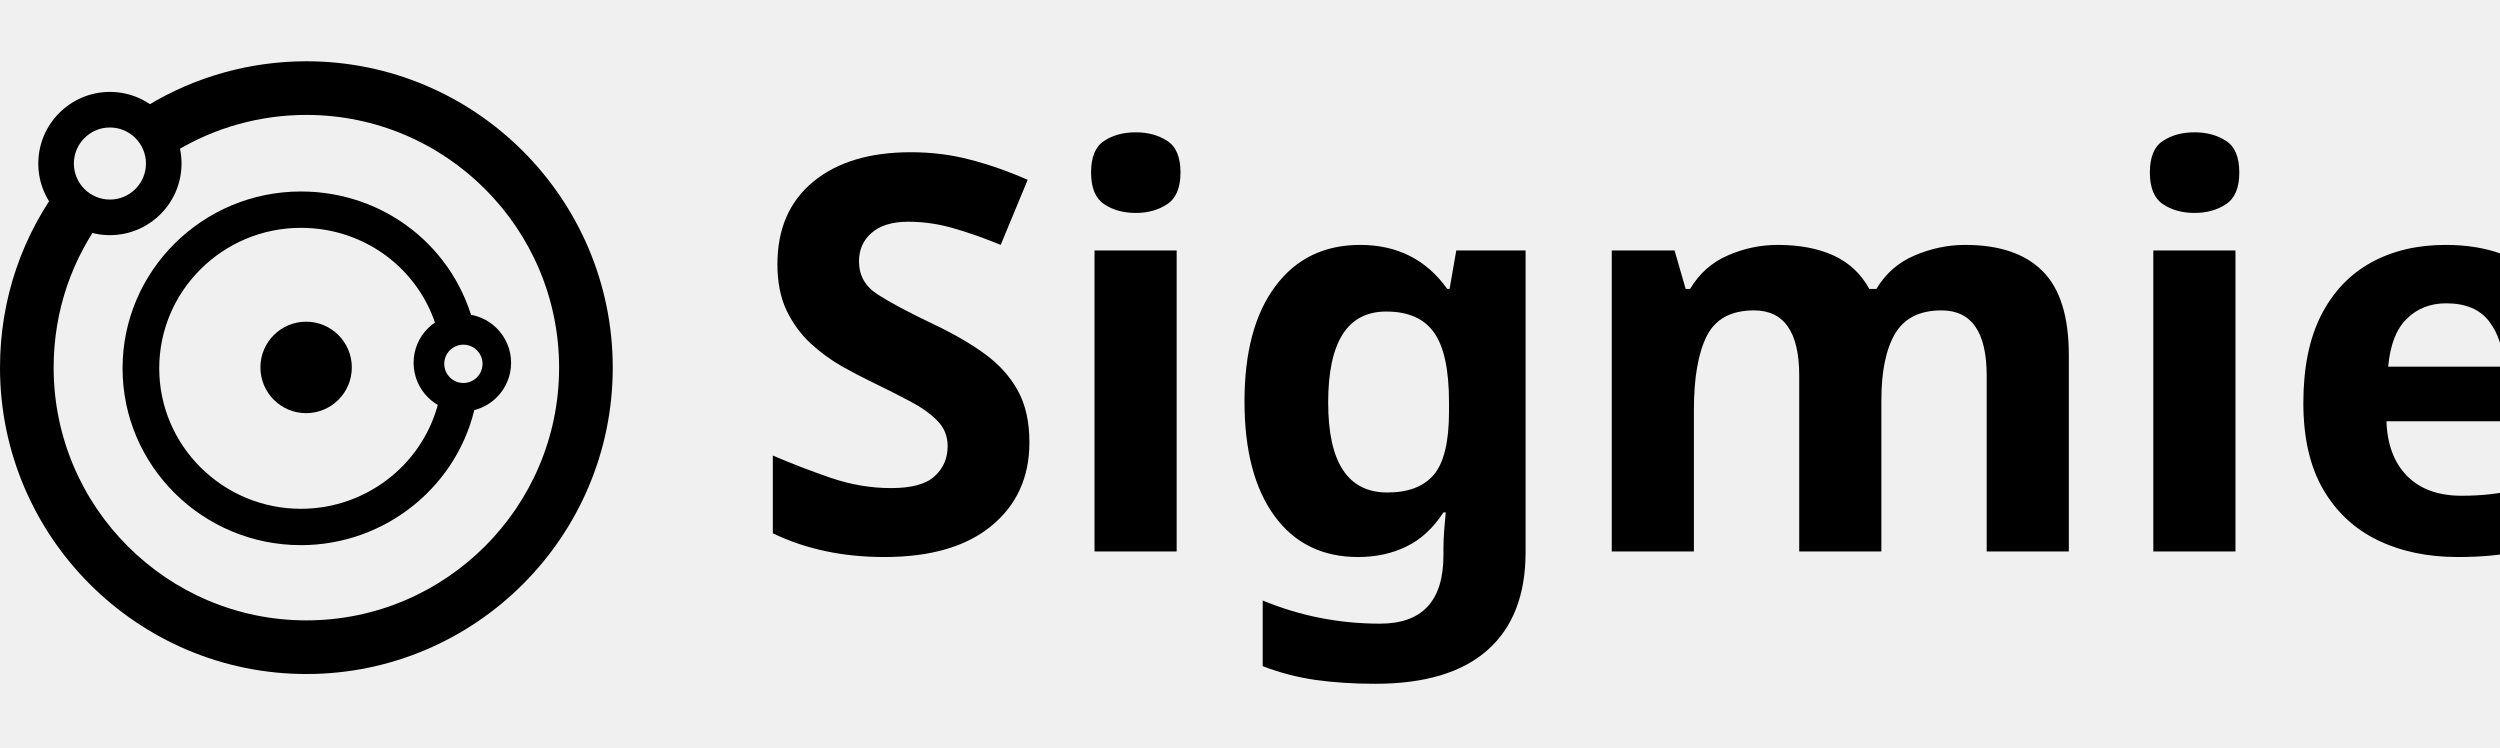
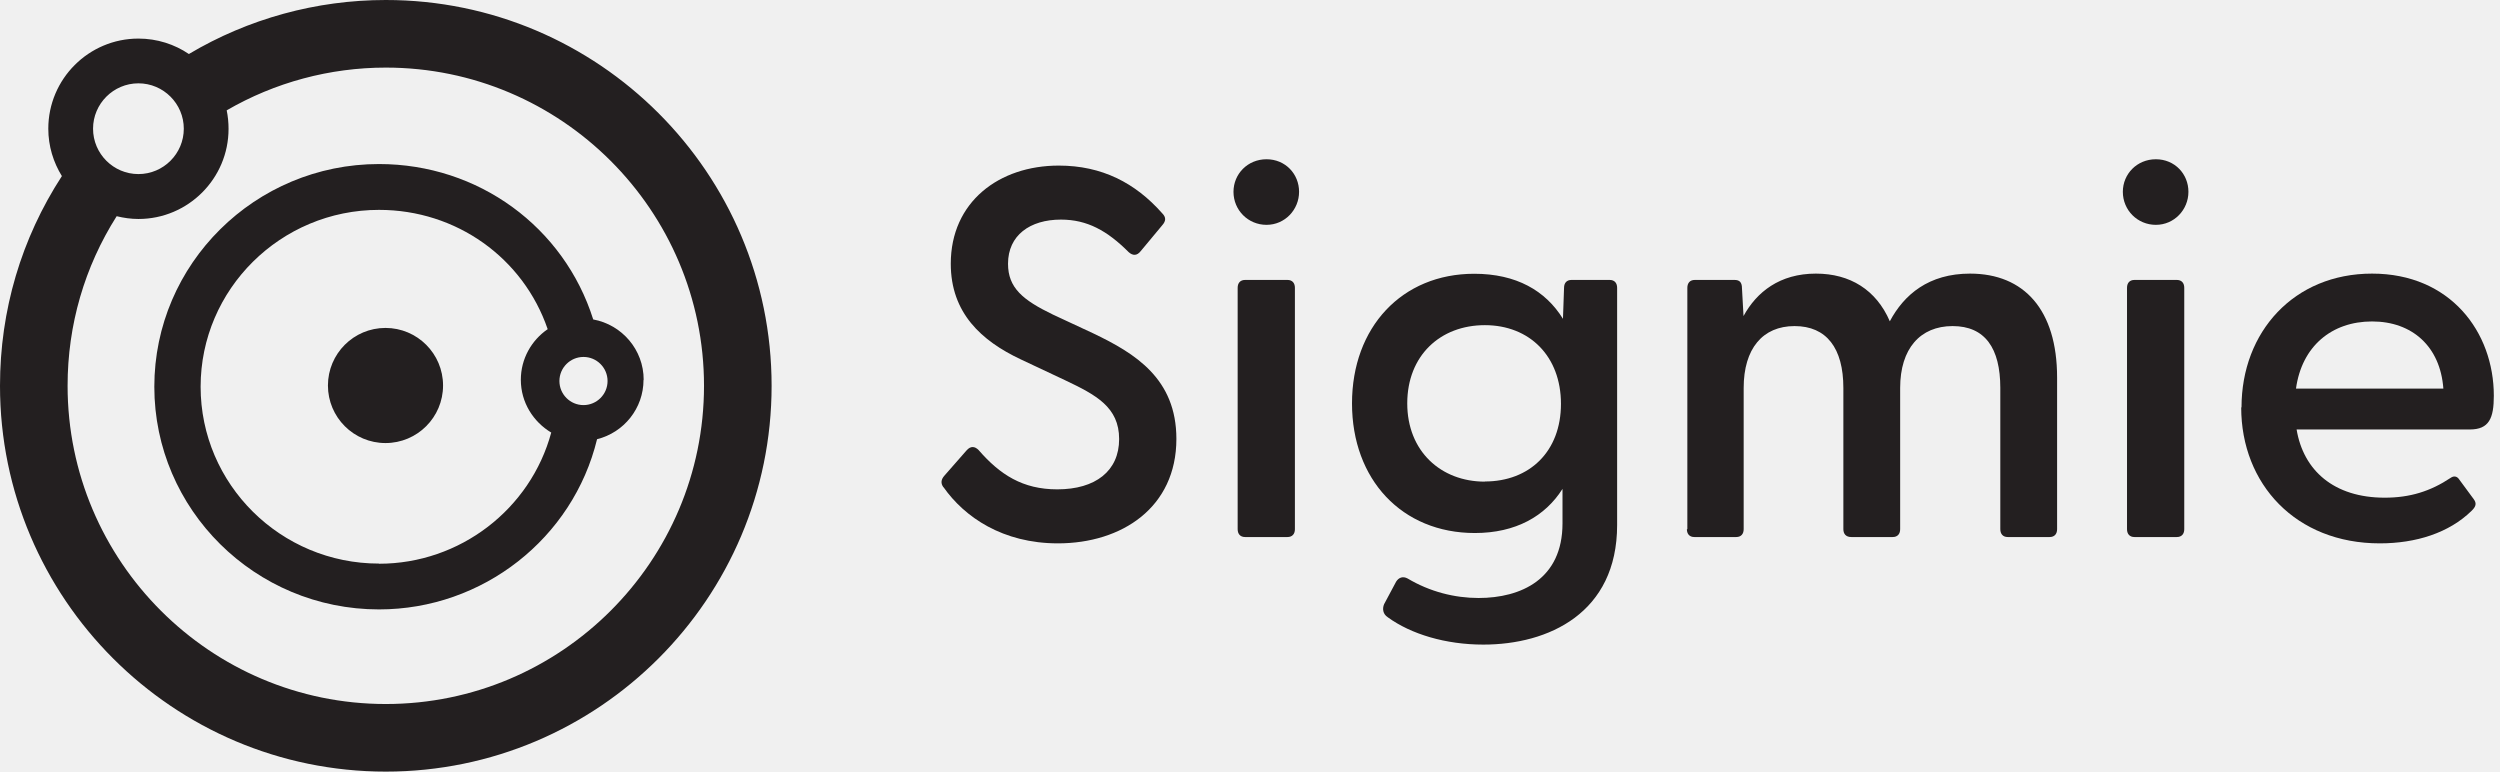
- <svg xmlns="http://www.w3.org/2000/svg" width="204px" height="61px" viewBox="0 0 204 61" version="1.1">
-   <g id="Logo" stroke="none" stroke-width="1" fill="none" fill-rule="evenodd">
-     <g id="Artboard" transform="translate(-13, 0)" fill="#000000">
-       <g id="logo-whiite" transform="translate(13, 0)">
-         <g id="icon-white" transform="translate(0, 5)">
-           <g id="outer" fill-rule="nonzero">
-             <path d="M8.969,14.188 C5.747,14.188 3.125,11.567 3.125,8.345 C3.125,5.122 5.747,2.5 8.969,2.5 C12.192,2.5 14.813,5.122 14.813,8.345 C14.813,11.567 12.192,14.188 8.969,14.188 L8.969,14.188 Z M8.969,5.403 C7.348,5.403 6.028,6.723 6.028,8.345 C6.028,9.966 7.348,11.285 8.969,11.285 C10.591,11.285 11.91,9.966 11.91,8.345 C11.91,6.723 10.591,5.403 8.969,5.403 L8.969,5.403 Z" id="Fill-1" />
-             <path d="M0,25 C0,19.419 1.8,14.139 5.204,9.731 L8.668,12.406 C5.861,16.04 4.377,20.396 4.377,25 C4.377,36.371 13.628,45.623 25,45.623 C36.372,45.623 45.623,36.371 45.623,25 C45.623,13.628 36.372,4.377 25,4.377 C21.225,4.377 17.535,5.404 14.327,7.349 L12.057,3.606 C15.95,1.247 20.425,0 25,0 C38.785,0 50,11.215 50,25 C50,38.784 38.785,50 25,50 C11.215,50 0,38.784 0,25 Z" id="Fill-5" />
-           </g>
-           <g id="inner" transform="translate(10, 10.625)" fill-rule="nonzero">
-             <path d="M27.728,17.961 C25.534,17.961 23.75,16.175 23.75,13.98 C23.75,11.785 25.534,10 27.728,10 C29.921,10 31.706,11.785 31.706,13.98 C31.706,16.175 29.921,17.961 27.728,17.961 L27.728,17.961 Z M27.814,12.5 C26.951,12.5 26.25,13.201 26.25,14.064 C26.25,14.926 26.951,15.627 27.814,15.627 C28.675,15.627 29.375,14.926 29.375,14.064 C29.375,13.201 28.675,12.5 27.814,12.5 L27.814,12.5 Z" id="Fill-2" />
-             <path d="M0,14.429 C0,6.473 6.53,0 14.556,0 C21.4,0 27.237,4.614 28.751,11.221 L25.833,11.879 C24.631,6.631 19.994,2.966 14.556,2.966 C8.18,2.966 2.993,8.108 2.993,14.429 C2.993,20.751 8.18,25.893 14.556,25.893 C20.069,25.893 24.84,22.008 25.902,16.657 L28.839,17.229 C27.501,23.968 21.496,28.859 14.556,28.859 C6.53,28.859 0,22.386 0,14.429 Z" id="Fill-3-Copy" />
-           </g>
-           <g id="center" transform="translate(21.25, 21.25)">
-             <path d="M7.458,3.732 C7.458,5.793 5.789,7.464 3.73,7.464 C1.67,7.464 0,5.793 0,3.732 C0,1.671 1.67,0 3.73,0 C5.789,0 7.458,1.671 7.458,3.732" id="Fill-4" />
-           </g>
-         </g>
-         <text id="Sigmie" font-family="NunitoSans-Bold, Nunito Sans" font-size="45" font-weight="bold">
-           <tspan x="61" y="45">Sigmie</tspan>
-         </text>
-       </g>
-     </g>
+ <svg xmlns="http://www.w3.org/2000/svg" width="162" height="50" viewBox="0 0 162 50" fill="none">
+   <g clip-path="url(#clip0_1_22)">
+     <path d="M25 0C20.5 0 16.09 1.21 12.24 3.5C11.31 2.87 10.18 2.5 8.97 2.5C5.75 2.5 3.13 5.12 3.13 8.34C3.13 9.47 3.46 10.52 4.01 11.41C1.38 15.46 0 20.11 0 25C0 38.78 11.21 50 25 50C38.79 50 50 38.78 50 25C50 11.22 38.79 0 25 0ZM8.97 5.4C10.59 5.4 11.91 6.72 11.91 8.34C11.91 9.96 10.59 11.28 8.97 11.28C7.35 11.28 6.03 9.96 6.03 8.34C6.03 6.72 7.35 5.4 8.97 5.4ZM25 45.62C13.63 45.62 4.38 36.37 4.38 25C4.38 21.05 5.48 17.29 7.56 14.01C8.01 14.12 8.49 14.19 8.97 14.19C12.19 14.19 14.81 11.57 14.81 8.35C14.81 7.94 14.77 7.54 14.69 7.15C17.81 5.34 21.37 4.38 25 4.38C36.37 4.38 45.62 13.63 45.62 25C45.62 36.37 36.37 45.62 25 45.62Z" fill="#231F20" />
+     <path d="M41.71 24.61C41.71 22.66 40.3 21.04 38.44 20.7C36.55 14.71 31 10.63 24.56 10.63C16.53 10.63 10 17.1 10 25.06C10 33.02 16.53 39.49 24.56 39.49C31.29 39.49 37.13 34.88 38.69 28.46C40.42 28.03 41.7 26.47 41.7 24.61H41.71ZM24.56 36.52C18.18 36.52 13 31.38 13 25.06C13 18.74 18.19 13.6 24.56 13.6C29.58 13.6 33.91 16.72 35.49 21.33C34.44 22.05 33.75 23.25 33.75 24.61C33.75 26.07 34.55 27.33 35.72 28.03C34.38 32.99 29.81 36.53 24.56 36.53V36.52ZM37.81 26.25C36.95 26.25 36.25 25.55 36.25 24.69C36.25 23.83 36.95 23.13 37.81 23.13C38.67 23.13 39.37 23.83 39.37 24.69C39.37 25.55 38.67 26.25 37.81 26.25Z" fill="#231F20" />
+     <path fill-rule="evenodd" clip-rule="evenodd" d="M28.71 24.98C28.71 27.04 27.04 28.71 24.98 28.71C22.92 28.71 21.25 27.04 21.25 24.98C21.25 22.92 22.92 21.25 24.98 21.25C27.04 21.25 28.71 22.92 28.71 24.98Z" fill="#231F20" />
+     <path d="M61.13 31.57C60.96 31.33 60.96 31.09 61.2 30.82L62.63 29.19C62.9 28.88 63.17 28.92 63.41 29.16C64.8 30.76 66.27 31.71 68.51 31.71C70.99 31.71 72.52 30.52 72.52 28.45C72.52 26.38 71.02 25.59 69.02 24.64L66.13 23.28C63.61 22.09 61.61 20.29 61.61 17.09C61.61 13.08 64.74 10.73 68.61 10.73C71.4 10.73 73.57 11.85 75.31 13.82C75.58 14.09 75.55 14.33 75.31 14.6L73.92 16.27C73.68 16.58 73.41 16.58 73.14 16.34C71.75 14.95 70.45 14.23 68.75 14.23C66.74 14.23 65.32 15.25 65.32 17.09C65.32 18.65 66.27 19.44 68.24 20.39L70.86 21.61C73.55 22.9 76.23 24.53 76.23 28.44C76.23 32.89 72.69 35.21 68.55 35.21C64.98 35.21 62.5 33.51 61.14 31.57H61.13Z" fill="#231F20" />
+     <path d="M79.93 12.43C79.93 11.27 80.85 10.32 82.07 10.32C83.29 10.32 84.18 11.27 84.18 12.43C84.18 13.59 83.26 14.57 82.07 14.57C80.88 14.57 79.93 13.62 79.93 12.43ZM80.2 18.65C80.2 18.34 80.37 18.14 80.68 18.14H83.43C83.74 18.14 83.91 18.34 83.91 18.65V34.29C83.91 34.6 83.74 34.8 83.43 34.8H80.68C80.37 34.8 80.2 34.6 80.2 34.29V18.65Z" fill="#231F20" />
+     <path d="M89.93 40C89.62 39.8 89.56 39.46 89.69 39.15L90.47 37.69C90.64 37.42 90.91 37.32 91.22 37.49C92.65 38.34 94.25 38.75 95.81 38.75C98.56 38.75 101.25 37.53 101.25 33.92V31.68C100.13 33.45 98.22 34.54 95.57 34.54C90.84 34.54 87.61 31.07 87.61 26.14C87.61 21.21 90.84 17.74 95.53 17.74C98.25 17.74 100.15 18.83 101.28 20.66L101.35 18.65C101.35 18.34 101.52 18.14 101.83 18.14H104.31C104.62 18.14 104.79 18.34 104.79 18.65V34.02C104.79 39.73 100.34 41.77 96.12 41.77C93.67 41.77 91.43 41.09 89.93 40ZM96.22 31.2C99.11 31.2 101.15 29.26 101.15 26.17C101.15 23.08 99.11 21.07 96.22 21.07C93.33 21.07 91.19 23.04 91.19 26.14C91.19 29.24 93.37 31.21 96.22 31.21V31.2Z" fill="#231F20" />
+     <path d="M109.34 34.29V18.65C109.34 18.34 109.51 18.14 109.82 18.14H112.4C112.71 18.14 112.88 18.28 112.88 18.68L112.98 20.48C113.83 18.92 115.33 17.73 117.67 17.73C119.88 17.73 121.58 18.78 122.46 20.82C123.38 19.09 124.98 17.73 127.66 17.73C131.16 17.73 133.3 20.08 133.3 24.46V34.29C133.3 34.6 133.13 34.8 132.82 34.8H130.1C129.79 34.8 129.62 34.6 129.62 34.29V25.14C129.62 22.56 128.63 21.13 126.53 21.13C124.43 21.13 123.13 22.59 123.13 25.14V34.29C123.13 34.6 122.96 34.8 122.65 34.8H119.96C119.62 34.8 119.45 34.6 119.45 34.29V25.14C119.45 22.56 118.36 21.13 116.29 21.13C114.22 21.13 112.99 22.59 112.99 25.14V34.29C112.99 34.6 112.82 34.8 112.51 34.8H109.79C109.48 34.8 109.31 34.6 109.31 34.29H109.34Z" fill="#231F20" />
+     <path d="M137.56 12.43C137.56 11.27 138.48 10.32 139.7 10.32C140.92 10.32 141.81 11.27 141.81 12.43C141.81 13.59 140.89 14.57 139.7 14.57C138.51 14.57 137.56 13.62 137.56 12.43ZM137.83 18.65C137.83 18.34 138 18.14 138.31 18.14H141.06C141.37 18.14 141.54 18.34 141.54 18.65V34.29C141.54 34.6 141.37 34.8 141.06 34.8H138.31C138 34.8 137.83 34.6 137.83 34.29V18.65Z" fill="#231F20" />
+     <path d="M145.25 26.4C145.25 21.5 148.65 17.73 153.71 17.73C158.77 17.73 161.6 21.5 161.6 25.65C161.6 27.11 161.29 27.83 160.04 27.83H148.82C149.26 30.48 151.23 32.25 154.53 32.25C156.16 32.25 157.49 31.84 158.81 30.96C159.01 30.82 159.22 30.86 159.35 31.06L160.3 32.35C160.5 32.62 160.44 32.83 160.16 33.1C158.7 34.53 156.56 35.21 154.21 35.21C148.77 35.21 145.23 31.37 145.23 26.4H145.25ZM158.33 25.18C158.13 22.46 156.32 20.83 153.71 20.83C151.1 20.83 149.16 22.43 148.78 25.18H158.33Z" fill="#231F20" />
  </g>
+   <defs>
+     <clipPath id="clip0_1_22">
+       <rect width="161.6" height="50" fill="white" />
+     </clipPath>
+   </defs>
</svg>
